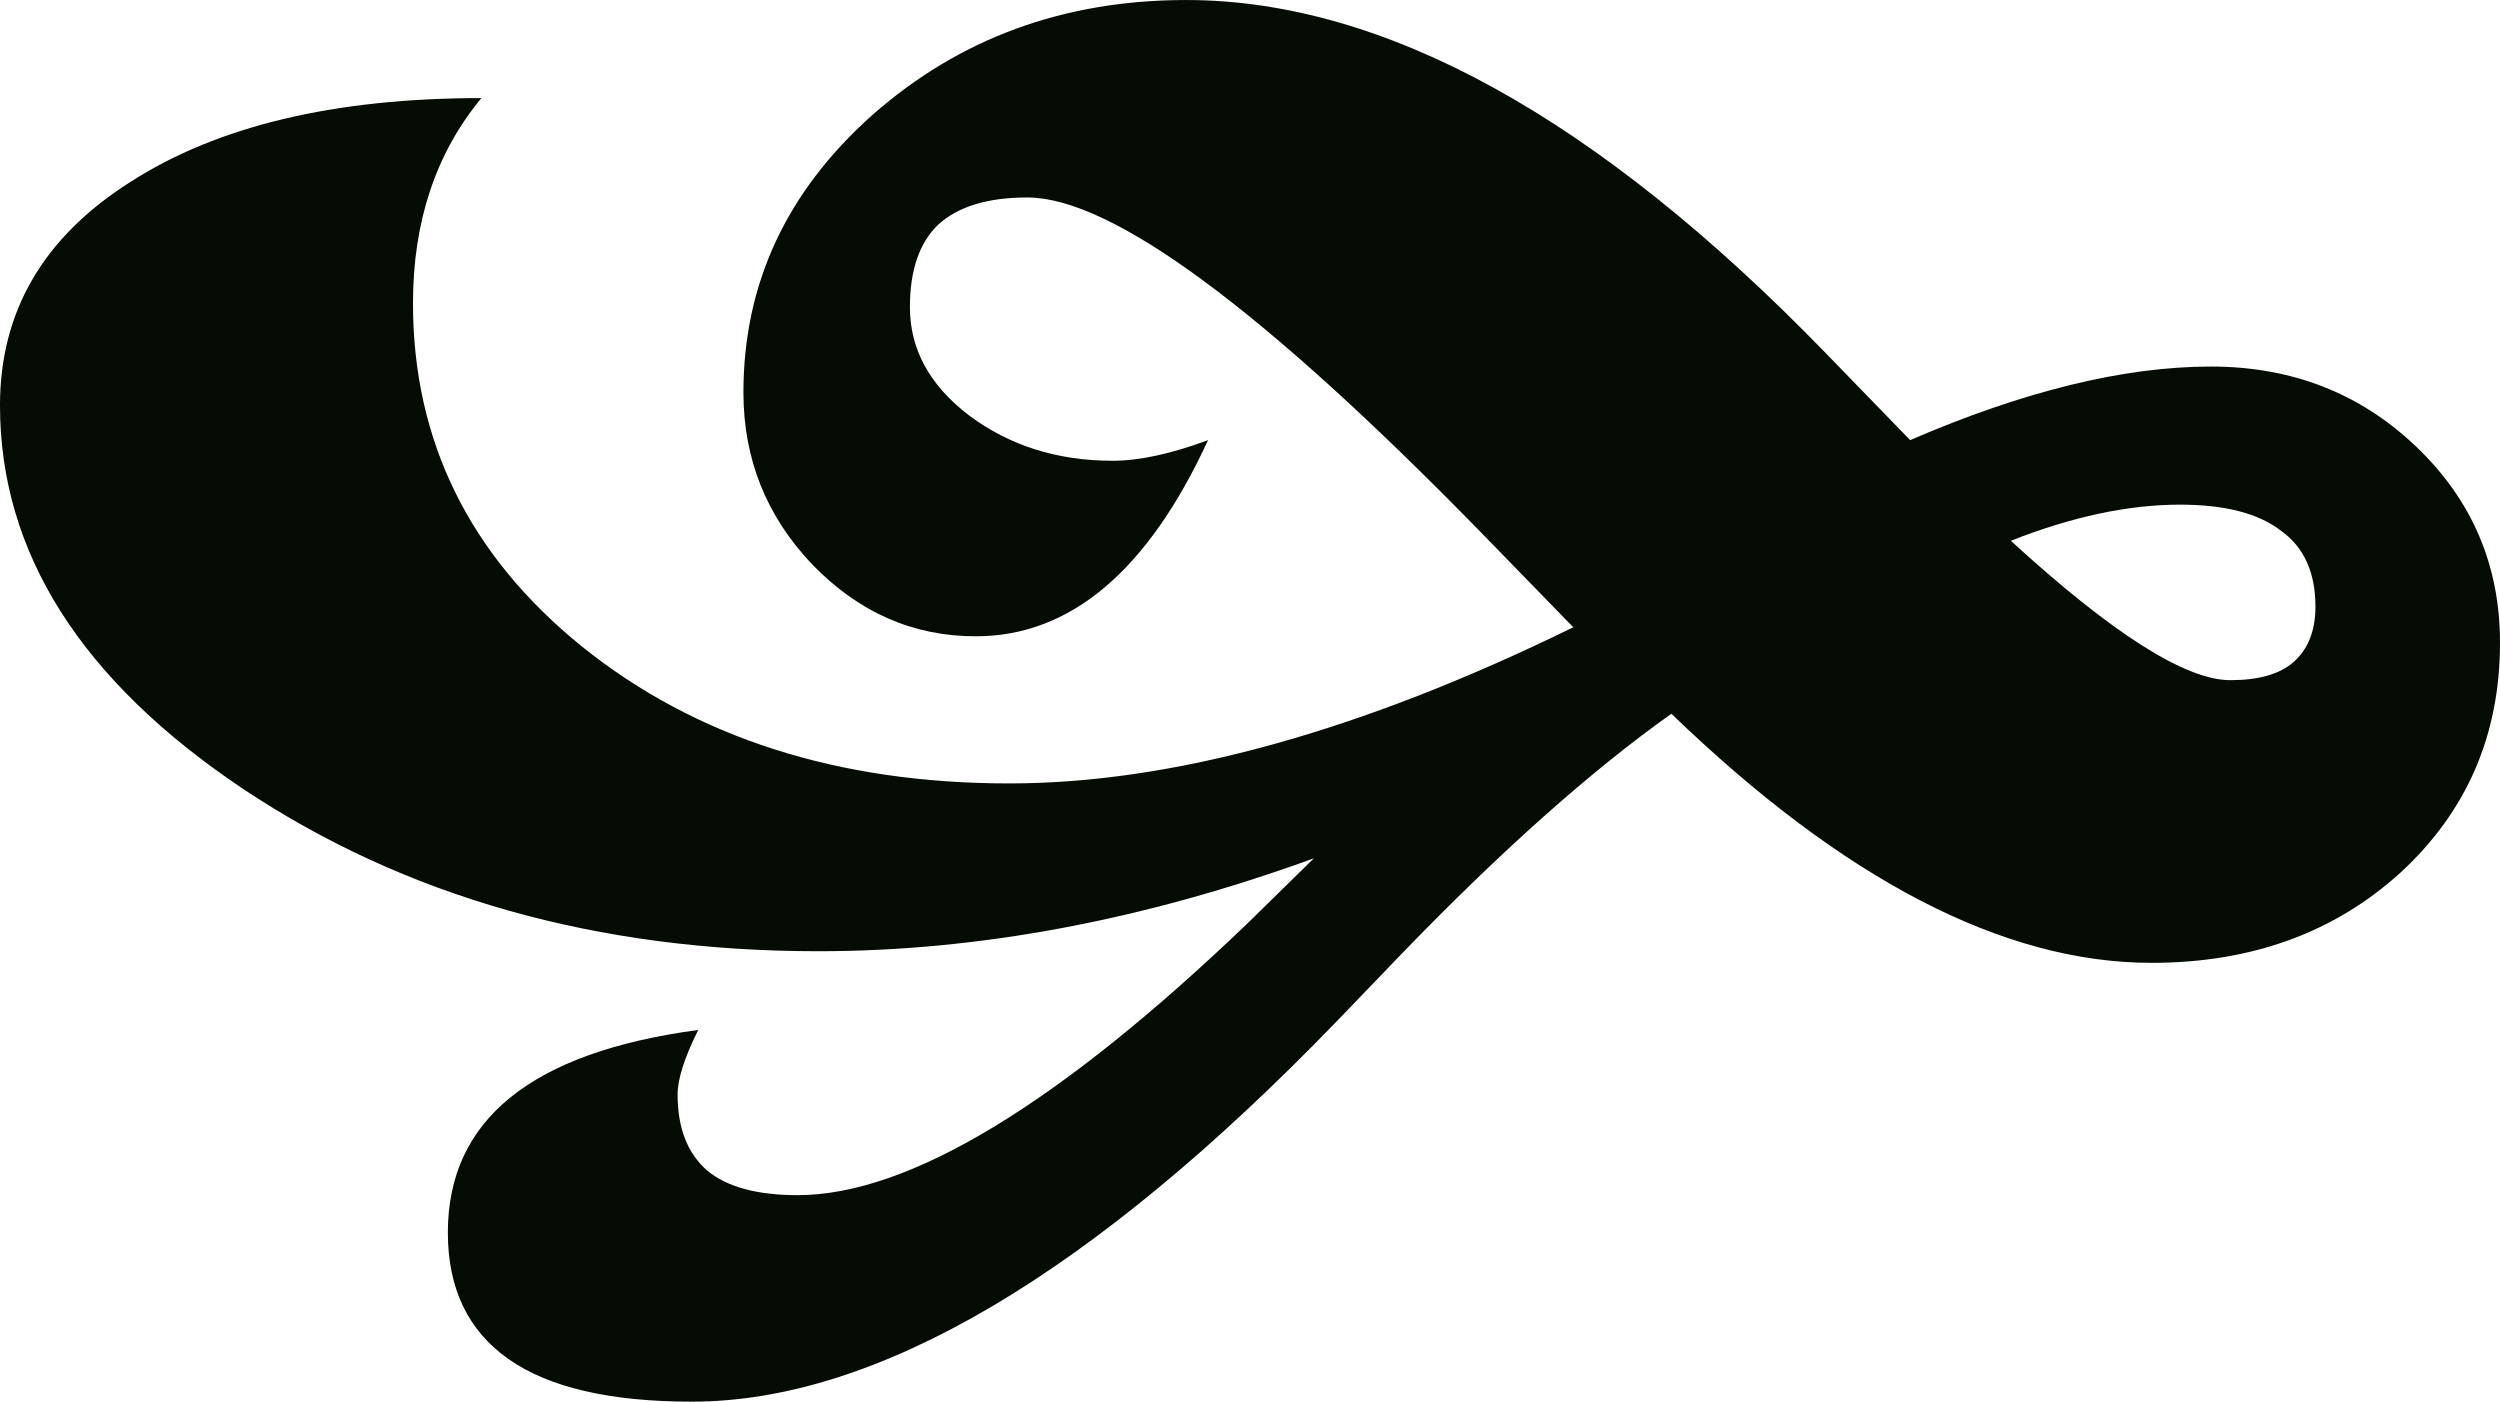
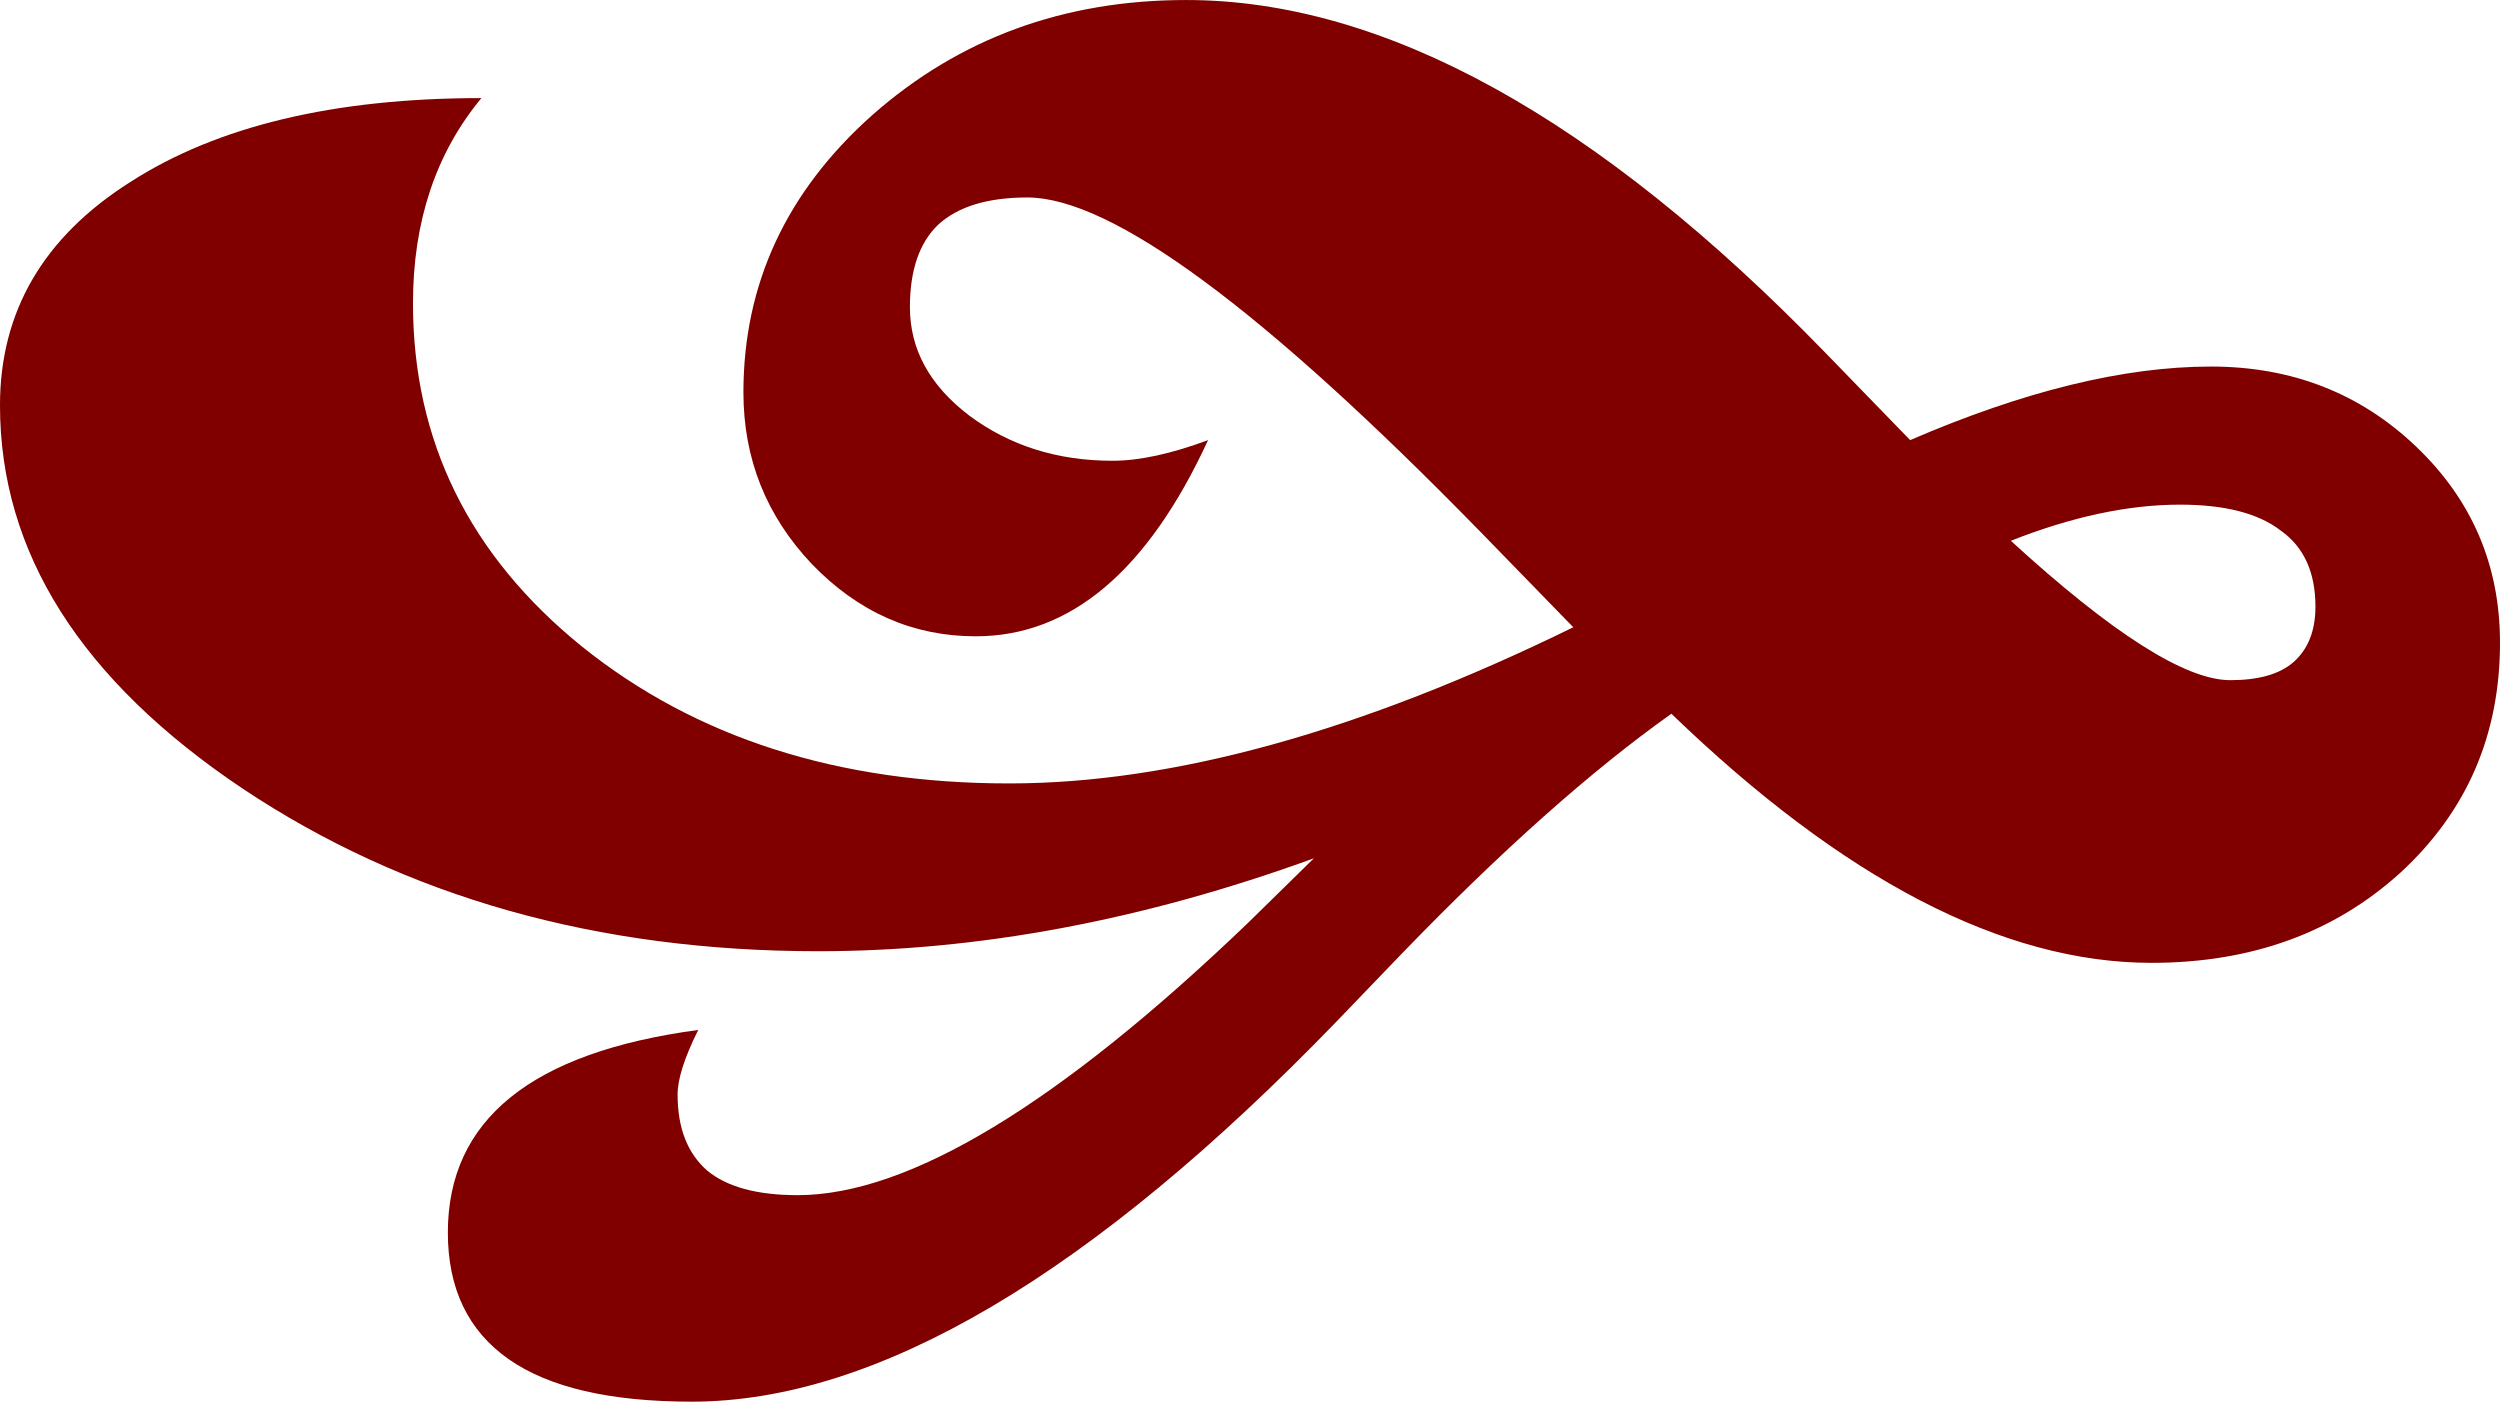
<svg xmlns="http://www.w3.org/2000/svg" width="189.16" height="106.055" viewBox="0 0 189.16 106.055" version="1.1" id="svg1">
  <defs id="defs1" />
-   <path d="m 191.958,204.024 q 12.891,-5.566 22.754,-5.566 9.18,0 15.527,6.055 6.348,6.055 6.348,14.844 0,10.449 -7.52,17.383 -7.52,6.836 -18.848,6.836 -16.797,0 -36.328,-18.848 -9.082,6.445 -20.41,18.164 l -4.883,5.078 q -27.832,28.809 -48.828,28.809 -9.277,0 -13.867,-3.223 -4.59,-3.223 -4.59,-9.57 0,-12.793 18.945,-15.332 -1.562,3.125 -1.562,4.883 0,3.809 2.246,5.762 2.246,1.855 6.836,1.855 12.598,0 34.082,-20.605 l 4.98,-4.883 q -19.336,7.031 -37.5,7.031 -25.098,0 -43.555,-12.305 -18.359,-12.305 -18.359,-29.004 0,-10.645 9.863,-16.895 9.863,-6.348 26.562,-6.348 -5.176,6.25 -5.176,15.527 0,15.625 12.793,25.977 12.891,10.352 32.324,10.352 18.555,0 42.676,-11.816 l -7.031,-7.227 q -24.707,-25.293 -34.277,-25.293 -4.492,0 -6.738,2.051 -2.148,2.051 -2.148,6.25 0,4.785 4.492,8.203 4.59,3.418 10.84,3.418 3.027,0 7.227,-1.562 -6.836,14.844 -17.578,14.844 -7.129,0 -12.402,-5.469 -5.176,-5.469 -5.176,-12.988 0,-12.305 9.766,-20.996 9.863,-8.691 23.73,-8.691 22.461,0 48.34,26.66 z m 7.617,7.617 q 11.523,10.547 16.602,10.547 3.223,0 4.785,-1.367 1.66,-1.465 1.66,-4.199 0,-3.906 -2.637,-5.762 -2.539,-1.953 -7.617,-1.953 -5.859,0 -12.793,2.734 z" id="text1" style="font-size:200px;line-height:1;font-family:'Wingdings 2';-inkscape-font-specification:'Wingdings 2, ';text-align:center;letter-spacing:-14px;word-spacing:0px;text-anchor:middle;fill:#040c04;fill-opacity:1" aria-label="🙟" transform="translate(-47.42662,-170.7235)" />
+   <path d="m 191.958,204.024 q 12.891,-5.566 22.754,-5.566 9.18,0 15.527,6.055 6.348,6.055 6.348,14.844 0,10.449 -7.52,17.383 -7.52,6.836 -18.848,6.836 -16.797,0 -36.328,-18.848 -9.082,6.445 -20.41,18.164 l -4.883,5.078 q -27.832,28.809 -48.828,28.809 -9.277,0 -13.867,-3.223 -4.59,-3.223 -4.59,-9.57 0,-12.793 18.945,-15.332 -1.562,3.125 -1.562,4.883 0,3.809 2.246,5.762 2.246,1.855 6.836,1.855 12.598,0 34.082,-20.605 l 4.98,-4.883 q -19.336,7.031 -37.5,7.031 -25.098,0 -43.555,-12.305 -18.359,-12.305 -18.359,-29.004 0,-10.645 9.863,-16.895 9.863,-6.348 26.562,-6.348 -5.176,6.25 -5.176,15.527 0,15.625 12.793,25.977 12.891,10.352 32.324,10.352 18.555,0 42.676,-11.816 l -7.031,-7.227 q -24.707,-25.293 -34.277,-25.293 -4.492,0 -6.738,2.051 -2.148,2.051 -2.148,6.25 0,4.785 4.492,8.203 4.59,3.418 10.84,3.418 3.027,0 7.227,-1.562 -6.836,14.844 -17.578,14.844 -7.129,0 -12.402,-5.469 -5.176,-5.469 -5.176,-12.988 0,-12.305 9.766,-20.996 9.863,-8.691 23.73,-8.691 22.461,0 48.34,26.66 z m 7.617,7.617 q 11.523,10.547 16.602,10.547 3.223,0 4.785,-1.367 1.66,-1.465 1.66,-4.199 0,-3.906 -2.637,-5.762 -2.539,-1.953 -7.617,-1.953 -5.859,0 -12.793,2.734 z" id="text1" style="font-size:200px;line-height:1;font-family:'Wingdings 2';-inkscape-font-specification:'Wingdings 2, ';text-align:center;letter-spacing:-14px;word-spacing:0px;text-anchor:middle;fill:#800000;fill-opacity:1" aria-label="🙟" transform="translate(-47.42662,-170.7235)" />
</svg>
